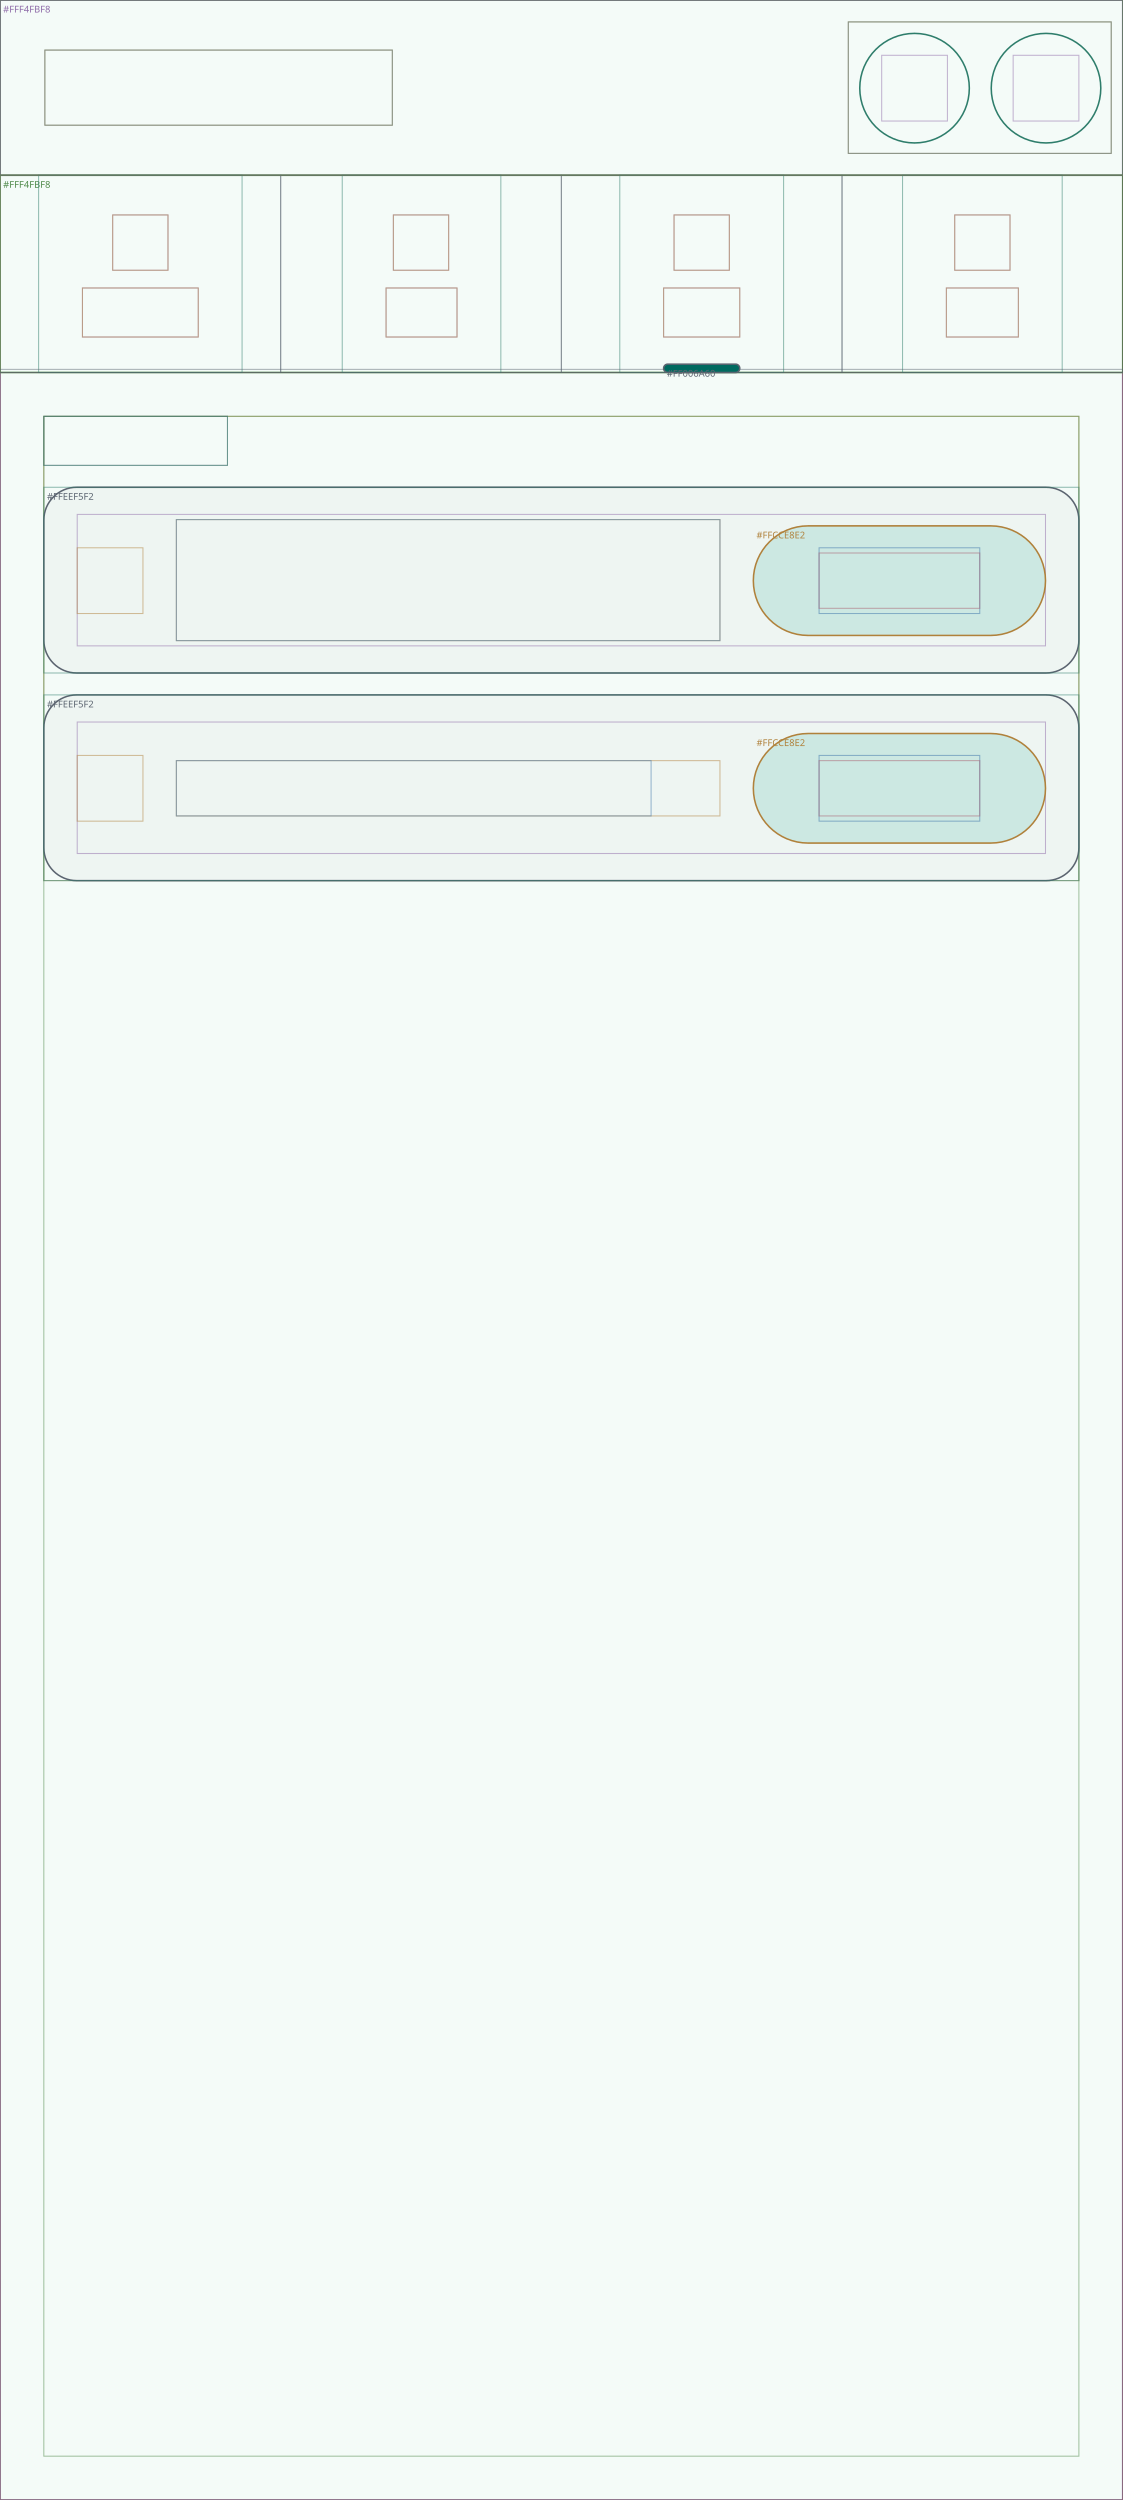
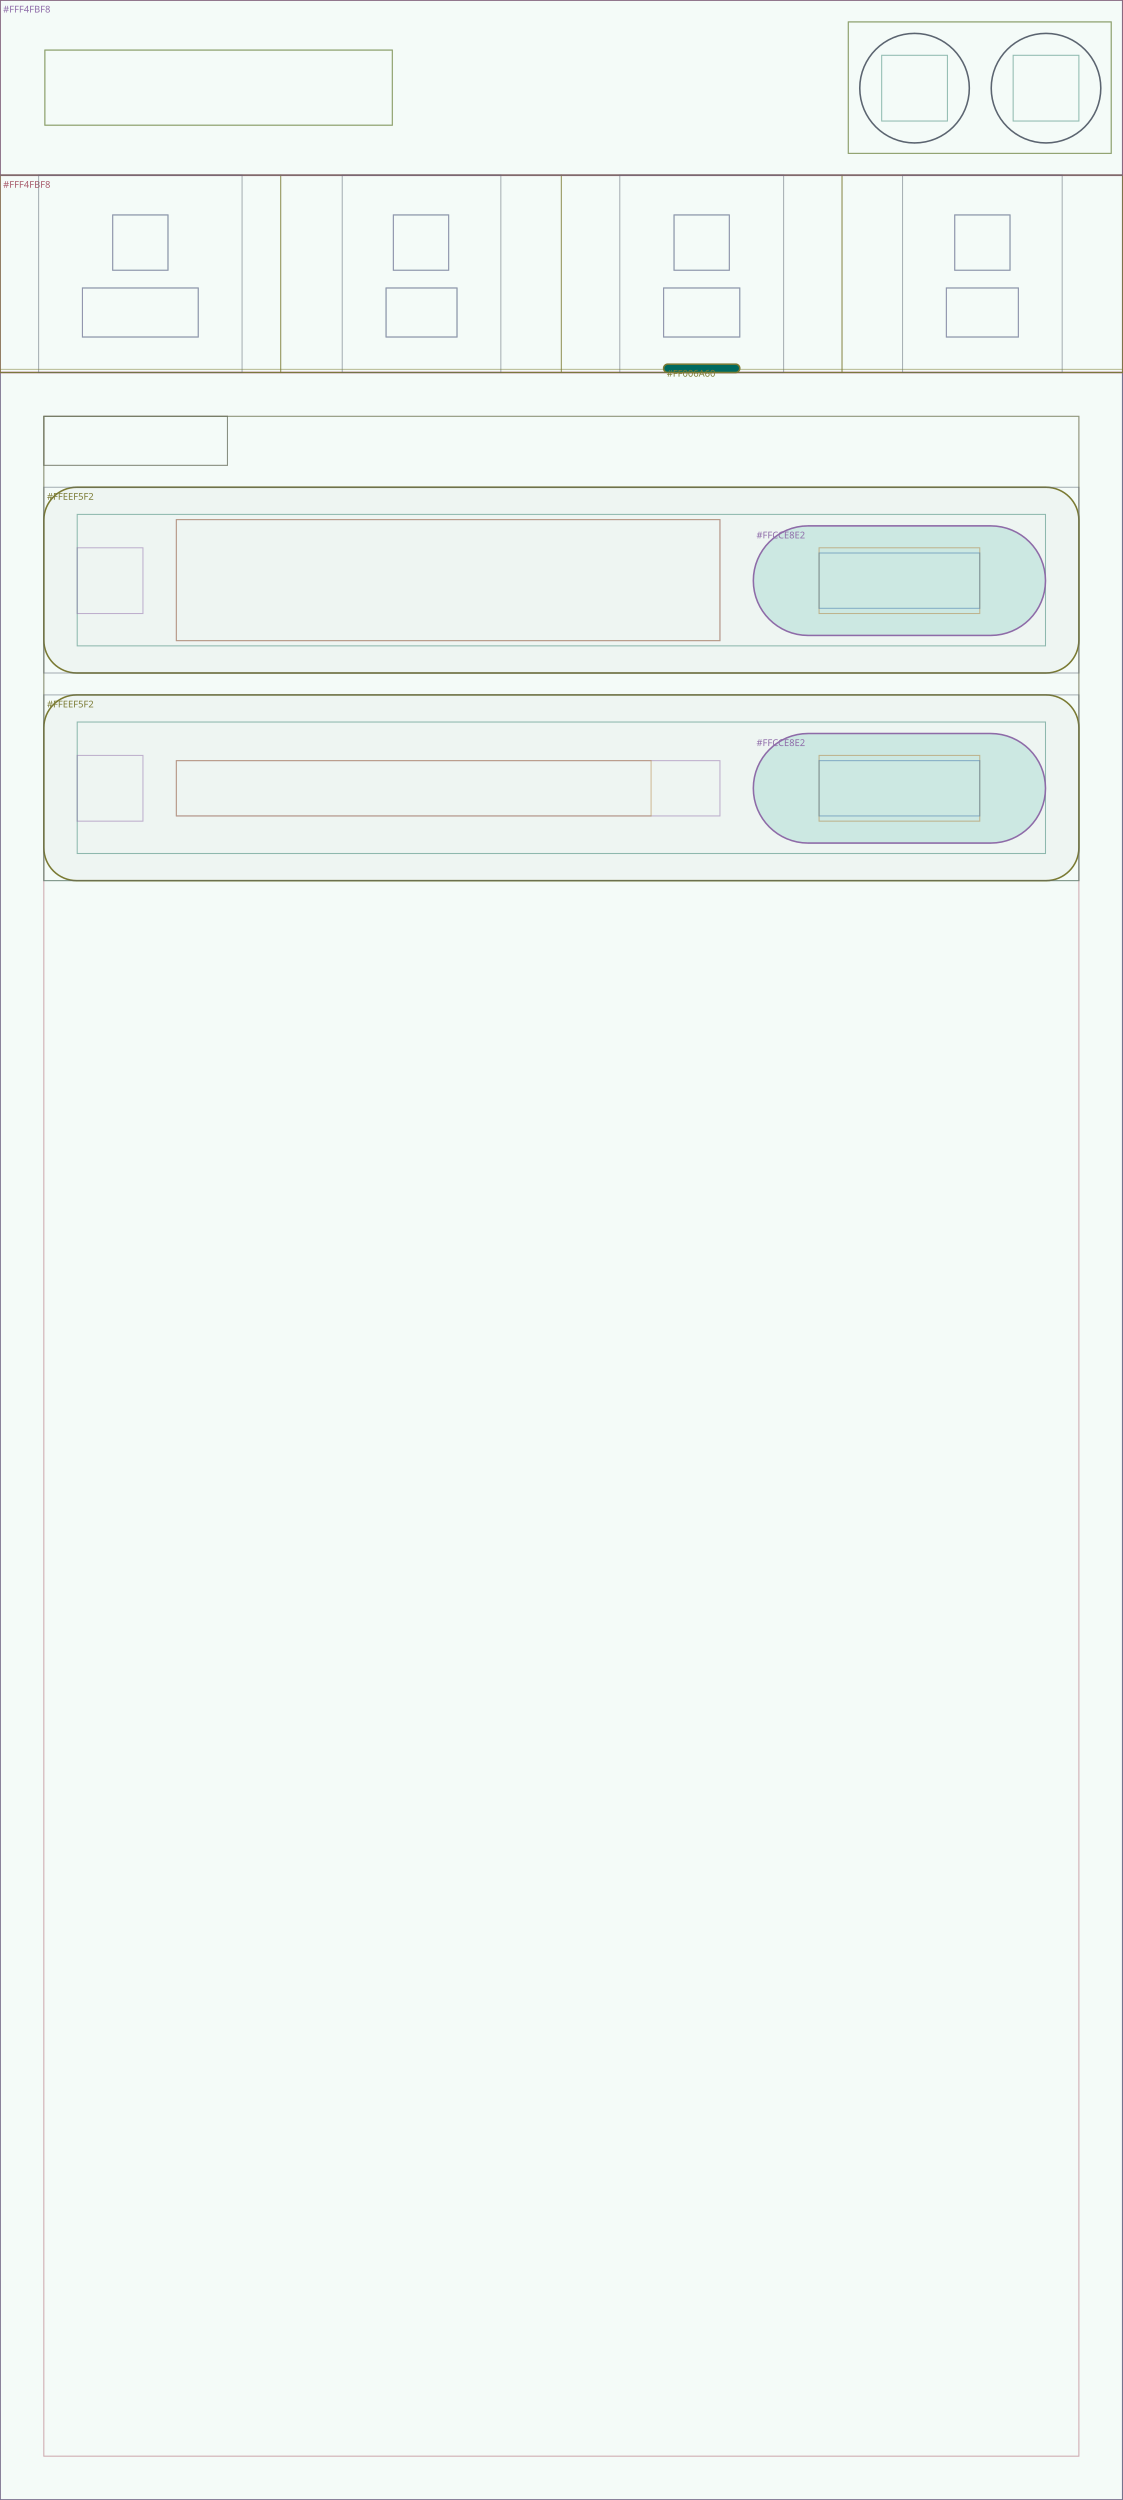
<svg xmlns="http://www.w3.org/2000/svg" viewBox="0 0 1076 2396" width="1076" height="2396" role="img" aria-label="Scanner/UsbFew layout wireframe">
  <rect width="1076" height="2396" fill="#ffffff" />
  <g>
    <rect x="0" y="0" width="1076" height="2396" fill="none" fill-opacity="0" stroke="#5B6470" stroke-width="1" stroke-opacity="0.5" />
  </g>
  <g>
    <rect x="0" y="0" width="1076" height="2396" fill="none" fill-opacity="0" stroke="#2E7D6B" stroke-width="1" stroke-opacity="0.5" />
  </g>
  <g>
    <rect x="0" y="0" width="1076" height="2396" fill="#F4FBF8" fill-opacity="1" stroke="#8E6BA8" stroke-width="1.5" stroke-opacity="1" />
    <text x="3" y="12" font-family="system-ui, sans-serif" font-size="9" fill="#8E6BA8">#FFF4FBF8</text>
  </g>
  <g>
    <rect x="0" y="0" width="1076" height="2396" fill="none" fill-opacity="0" stroke="#B0813B" stroke-width="1" stroke-opacity="0.5" />
  </g>
  <g>
-     <rect x="0" y="0" width="1076" height="2396" fill="none" fill-opacity="0" stroke="#3B72A8" stroke-width="1" stroke-opacity="0.5" />
-   </g>
-   <g>
-     <rect x="0" y="168" width="1076" height="2228" fill="none" fill-opacity="0" stroke="#A85B6B" stroke-width="1" stroke-opacity="0.5" />
-   </g>
-   <g>
-     <rect x="0" y="168" width="1076" height="189" fill="#F4FBF8" fill-opacity="1" stroke="#4F8A4A" stroke-width="1.5" stroke-opacity="1" />
-     <text x="3" y="180" font-family="system-ui, sans-serif" font-size="9" fill="#4F8A4A">#FFF4FBF8</text>
-   </g>
-   <g>
-     <rect x="0" y="168" width="1076" height="189" fill="none" fill-opacity="0" stroke="#7A7A33" stroke-width="1" stroke-opacity="0.5" />
-   </g>
-   <g>
-     <rect x="0" y="168" width="269" height="189" fill="none" fill-opacity="0" stroke="#5B6470" stroke-width="1" stroke-opacity="0.5" />
-   </g>
-   <g>
-     <rect x="37" y="168" width="195" height="189" fill="none" fill-opacity="0" stroke="#2E7D6B" stroke-width="1" stroke-opacity="0.5" />
+     <rect x="0" y="168" width="1076" height="2228" fill="none" fill-opacity="0" stroke="#3B72A8" stroke-width="1" stroke-opacity="0.5" />
+   </g>
+   <g>
+     <rect x="0" y="168" width="1076" height="189" fill="#F4FBF8" fill-opacity="1" stroke="#A85B6B" stroke-width="1.5" stroke-opacity="1" />
+     <text x="3" y="180" font-family="system-ui, sans-serif" font-size="9" fill="#A85B6B">#FFF4FBF8</text>
+   </g>
+   <g>
+     <rect x="0" y="168" width="1076" height="189" fill="none" fill-opacity="0" stroke="#4F8A4A" stroke-width="1" stroke-opacity="0.5" />
+   </g>
+   <g>
+     <rect x="0" y="168" width="269" height="189" fill="none" fill-opacity="0" stroke="#7A7A33" stroke-width="1" stroke-opacity="0.5" />
+   </g>
+   <g>
+     <rect x="37" y="168" width="195" height="189" fill="none" fill-opacity="0" stroke="#5B6470" stroke-width="1" stroke-opacity="0.5" />
+   </g>
+   <g>
+     <rect x="79" y="276" width="111" height="47" fill="none" fill-opacity="0" stroke="#2E7D6B" stroke-width="1" stroke-opacity="0.5" />
  </g>
  <g>
    <rect x="79" y="276" width="111" height="47" fill="none" fill-opacity="0" stroke="#8E6BA8" stroke-width="1" stroke-opacity="0.5" />
  </g>
  <g>
-     <rect x="79" y="276" width="111" height="47" fill="none" fill-opacity="0" stroke="#B0813B" stroke-width="1" stroke-opacity="0.5" />
+     <rect x="108" y="206" width="53" height="53" fill="none" fill-opacity="0" stroke="#2E7D6B" stroke-width="1" stroke-opacity="0.5" />
  </g>
  <g>
    <rect x="108" y="206" width="53" height="53" fill="none" fill-opacity="0" stroke="#8E6BA8" stroke-width="1" stroke-opacity="0.5" />
  </g>
  <g>
-     <rect x="108" y="206" width="53" height="53" fill="none" fill-opacity="0" stroke="#B0813B" stroke-width="1" stroke-opacity="0.5" />
-   </g>
-   <g>
-     <rect x="269" y="168" width="269" height="189" fill="none" fill-opacity="0" stroke="#5B6470" stroke-width="1" stroke-opacity="0.5" />
-   </g>
-   <g>
-     <rect x="328" y="168" width="152" height="189" fill="none" fill-opacity="0" stroke="#2E7D6B" stroke-width="1" stroke-opacity="0.5" />
+     <rect x="269" y="168" width="269" height="189" fill="none" fill-opacity="0" stroke="#7A7A33" stroke-width="1" stroke-opacity="0.5" />
+   </g>
+   <g>
+     <rect x="328" y="168" width="152" height="189" fill="none" fill-opacity="0" stroke="#5B6470" stroke-width="1" stroke-opacity="0.5" />
+   </g>
+   <g>
+     <rect x="370" y="276" width="68" height="47" fill="none" fill-opacity="0" stroke="#2E7D6B" stroke-width="1" stroke-opacity="0.5" />
  </g>
  <g>
    <rect x="370" y="276" width="68" height="47" fill="none" fill-opacity="0" stroke="#8E6BA8" stroke-width="1" stroke-opacity="0.5" />
  </g>
  <g>
-     <rect x="370" y="276" width="68" height="47" fill="none" fill-opacity="0" stroke="#B0813B" stroke-width="1" stroke-opacity="0.5" />
+     <rect x="377" y="206" width="53" height="53" fill="none" fill-opacity="0" stroke="#2E7D6B" stroke-width="1" stroke-opacity="0.5" />
  </g>
  <g>
    <rect x="377" y="206" width="53" height="53" fill="none" fill-opacity="0" stroke="#8E6BA8" stroke-width="1" stroke-opacity="0.5" />
  </g>
  <g>
-     <rect x="377" y="206" width="53" height="53" fill="none" fill-opacity="0" stroke="#B0813B" stroke-width="1" stroke-opacity="0.5" />
-   </g>
-   <g>
-     <rect x="538" y="168" width="269" height="189" fill="none" fill-opacity="0" stroke="#5B6470" stroke-width="1" stroke-opacity="0.5" />
-   </g>
-   <g>
-     <rect x="594" y="168" width="157" height="189" fill="none" fill-opacity="0" stroke="#2E7D6B" stroke-width="1" stroke-opacity="0.5" />
+     <rect x="538" y="168" width="269" height="189" fill="none" fill-opacity="0" stroke="#7A7A33" stroke-width="1" stroke-opacity="0.5" />
+   </g>
+   <g>
+     <rect x="594" y="168" width="157" height="189" fill="none" fill-opacity="0" stroke="#5B6470" stroke-width="1" stroke-opacity="0.5" />
+   </g>
+   <g>
+     <rect x="636" y="276" width="73" height="47" fill="none" fill-opacity="0" stroke="#2E7D6B" stroke-width="1" stroke-opacity="0.5" />
  </g>
  <g>
    <rect x="636" y="276" width="73" height="47" fill="none" fill-opacity="0" stroke="#8E6BA8" stroke-width="1" stroke-opacity="0.5" />
  </g>
  <g>
-     <rect x="636" y="276" width="73" height="47" fill="none" fill-opacity="0" stroke="#B0813B" stroke-width="1" stroke-opacity="0.5" />
+     <rect x="646" y="206" width="53" height="53" fill="none" fill-opacity="0" stroke="#2E7D6B" stroke-width="1" stroke-opacity="0.5" />
  </g>
  <g>
    <rect x="646" y="206" width="53" height="53" fill="none" fill-opacity="0" stroke="#8E6BA8" stroke-width="1" stroke-opacity="0.5" />
  </g>
  <g>
-     <rect x="646" y="206" width="53" height="53" fill="none" fill-opacity="0" stroke="#B0813B" stroke-width="1" stroke-opacity="0.5" />
-   </g>
-   <g>
-     <rect x="807" y="168" width="269" height="189" fill="none" fill-opacity="0" stroke="#5B6470" stroke-width="1" stroke-opacity="0.5" />
-   </g>
-   <g>
-     <rect x="865" y="168" width="153" height="189" fill="none" fill-opacity="0" stroke="#2E7D6B" stroke-width="1" stroke-opacity="0.5" />
+     <rect x="807" y="168" width="269" height="189" fill="none" fill-opacity="0" stroke="#7A7A33" stroke-width="1" stroke-opacity="0.5" />
+   </g>
+   <g>
+     <rect x="865" y="168" width="153" height="189" fill="none" fill-opacity="0" stroke="#5B6470" stroke-width="1" stroke-opacity="0.5" />
+   </g>
+   <g>
+     <rect x="907" y="276" width="69" height="47" fill="none" fill-opacity="0" stroke="#2E7D6B" stroke-width="1" stroke-opacity="0.5" />
  </g>
  <g>
    <rect x="907" y="276" width="69" height="47" fill="none" fill-opacity="0" stroke="#8E6BA8" stroke-width="1" stroke-opacity="0.5" />
  </g>
  <g>
-     <rect x="907" y="276" width="69" height="47" fill="none" fill-opacity="0" stroke="#B0813B" stroke-width="1" stroke-opacity="0.5" />
+     <rect x="915" y="206" width="53" height="53" fill="none" fill-opacity="0" stroke="#2E7D6B" stroke-width="1" stroke-opacity="0.5" />
  </g>
  <g>
    <rect x="915" y="206" width="53" height="53" fill="none" fill-opacity="0" stroke="#8E6BA8" stroke-width="1" stroke-opacity="0.5" />
  </g>
  <g>
-     <rect x="915" y="206" width="53" height="53" fill="none" fill-opacity="0" stroke="#B0813B" stroke-width="1" stroke-opacity="0.5" />
-   </g>
-   <g>
-     <rect x="0" y="354" width="1076" height="3" fill="none" fill-opacity="0" stroke="#5B6470" stroke-width="1" stroke-opacity="0.5" />
-   </g>
-   <g>
-     <path d="M640,349 H705 A4,4 0 0 1 709,353 V353 A4,4 0 0 1 705,357 H640 A4,4 0 0 1 636,353 V353 A4,4 0 0 1 640,349 Z" fill="#006A60" fill-opacity="1" stroke="#5B6470" stroke-width="1.5" stroke-opacity="1" />
-     <text x="639" y="361" font-family="system-ui, sans-serif" font-size="9" fill="#5B6470">#FF006A60</text>
-   </g>
-   <g>
-     <rect x="42" y="399" width="992" height="1955" fill="none" fill-opacity="0" stroke="#4F8A4A" stroke-width="1" stroke-opacity="0.5" />
-   </g>
-   <g>
-     <rect x="42" y="399" width="992" height="445" fill="none" fill-opacity="0" stroke="#7A7A33" stroke-width="1" stroke-opacity="0.5" />
+     <rect x="0" y="354" width="1076" height="3" fill="none" fill-opacity="0" stroke="#7A7A33" stroke-width="1" stroke-opacity="0.5" />
+   </g>
+   <g>
+     <path d="M640,349 H705 A4,4 0 0 1 709,353 V353 A4,4 0 0 1 705,357 H640 A4,4 0 0 1 636,353 V353 A4,4 0 0 1 640,349 Z" fill="#006A60" fill-opacity="1" stroke="#7A7A33" stroke-width="1.5" stroke-opacity="1" />
+     <text x="639" y="361" font-family="system-ui, sans-serif" font-size="9" fill="#7A7A33">#FF006A60</text>
+   </g>
+   <g>
+     <rect x="42" y="399" width="992" height="1955" fill="none" fill-opacity="0" stroke="#A85B6B" stroke-width="1" stroke-opacity="0.5" />
+   </g>
+   <g>
+     <rect x="42" y="399" width="992" height="445" fill="none" fill-opacity="0" stroke="#4F8A4A" stroke-width="1" stroke-opacity="0.5" />
+   </g>
+   <g>
+     <rect x="42" y="399" width="176" height="47" fill="none" fill-opacity="0" stroke="#7A7A33" stroke-width="1" stroke-opacity="0.5" />
  </g>
  <g>
    <rect x="42" y="399" width="176" height="47" fill="none" fill-opacity="0" stroke="#5B6470" stroke-width="1" stroke-opacity="0.5" />
  </g>
  <g>
-     <rect x="42" y="399" width="176" height="47" fill="none" fill-opacity="0" stroke="#2E7D6B" stroke-width="1" stroke-opacity="0.5" />
-   </g>
-   <g>
-     <path d="M73.5,467 H1002.5 A31.5,31.5 0 0 1 1034,498.5 V613.5 A31.5,31.5 0 0 1 1002.5,645 H73.5 A31.5,31.5 0 0 1 42,613.5 V498.5 A31.5,31.5 0 0 1 73.5,467 Z" fill="#EEF5F2" fill-opacity="1" stroke="#5B6470" stroke-width="1.5" stroke-opacity="1" />
-     <text x="45" y="479" font-family="system-ui, sans-serif" font-size="9" fill="#5B6470">#FFEEF5F2</text>
-   </g>
-   <g>
-     <rect x="42" y="467" width="992" height="178" fill="none" fill-opacity="0" stroke="#2E7D6B" stroke-width="1" stroke-opacity="0.5" />
-   </g>
-   <g>
-     <rect x="74" y="493" width="928" height="126" fill="none" fill-opacity="0" stroke="#8E6BA8" stroke-width="1" stroke-opacity="0.5" />
-   </g>
-   <g>
-     <rect x="74" y="525" width="63" height="63" fill="none" fill-opacity="0" stroke="#B0813B" stroke-width="1" stroke-opacity="0.5" />
+     <path d="M73.5,467 H1002.5 A31.5,31.5 0 0 1 1034,498.5 V613.5 A31.5,31.5 0 0 1 1002.5,645 H73.5 A31.5,31.5 0 0 1 42,613.5 V498.5 A31.5,31.5 0 0 1 73.5,467 Z" fill="#EEF5F2" fill-opacity="1" stroke="#7A7A33" stroke-width="1.5" stroke-opacity="1" />
+     <text x="45" y="479" font-family="system-ui, sans-serif" font-size="9" fill="#7A7A33">#FFEEF5F2</text>
+   </g>
+   <g>
+     <rect x="42" y="467" width="992" height="178" fill="none" fill-opacity="0" stroke="#5B6470" stroke-width="1" stroke-opacity="0.5" />
+   </g>
+   <g>
+     <rect x="74" y="493" width="928" height="126" fill="none" fill-opacity="0" stroke="#2E7D6B" stroke-width="1" stroke-opacity="0.5" />
+   </g>
+   <g>
+     <rect x="74" y="525" width="63" height="63" fill="none" fill-opacity="0" stroke="#8E6BA8" stroke-width="1" stroke-opacity="0.5" />
+   </g>
+   <g>
+     <rect x="169" y="498" width="521" height="116" fill="none" fill-opacity="0" stroke="#8E6BA8" stroke-width="1" stroke-opacity="0.5" />
  </g>
  <g>
    <rect x="169" y="498" width="521" height="116" fill="none" fill-opacity="0" stroke="#B0813B" stroke-width="1" stroke-opacity="0.5" />
  </g>
  <g>
-     <rect x="169" y="498" width="521" height="116" fill="none" fill-opacity="0" stroke="#3B72A8" stroke-width="1" stroke-opacity="0.5" />
-   </g>
-   <g>
-     <path d="M774.5,504 H949.5 A52.5,52.5 0 0 1 1002,556.5 V556.5 A52.5,52.5 0 0 1 949.5,609 H774.5 A52.5,52.5 0 0 1 722,556.5 V556.5 A52.5,52.5 0 0 1 774.5,504 Z" fill="#CCE8E2" fill-opacity="1" stroke="#B0813B" stroke-width="1.5" stroke-opacity="1" />
-     <text x="725" y="516" font-family="system-ui, sans-serif" font-size="9" fill="#B0813B">#FFCCE8E2</text>
-   </g>
-   <g>
-     <rect x="785" y="525" width="154" height="63" fill="none" fill-opacity="0" stroke="#3B72A8" stroke-width="1" stroke-opacity="0.5" />
-   </g>
-   <g>
-     <rect x="785" y="530" width="154" height="53" fill="none" fill-opacity="0" stroke="#A85B6B" stroke-width="1" stroke-opacity="0.5" />
-   </g>
-   <g>
-     <path d="M73.5,666 H1002.5 A31.5,31.5 0 0 1 1034,697.5 V812.5 A31.5,31.5 0 0 1 1002.5,844 H73.5 A31.5,31.5 0 0 1 42,812.5 V697.5 A31.5,31.5 0 0 1 73.5,666 Z" fill="#EEF5F2" fill-opacity="1" stroke="#5B6470" stroke-width="1.5" stroke-opacity="1" />
-     <text x="45" y="678" font-family="system-ui, sans-serif" font-size="9" fill="#5B6470">#FFEEF5F2</text>
-   </g>
-   <g>
-     <rect x="42" y="666" width="992" height="178" fill="none" fill-opacity="0" stroke="#2E7D6B" stroke-width="1" stroke-opacity="0.5" />
-   </g>
-   <g>
-     <rect x="74" y="692" width="928" height="126" fill="none" fill-opacity="0" stroke="#8E6BA8" stroke-width="1" stroke-opacity="0.5" />
-   </g>
-   <g>
-     <rect x="74" y="724" width="63" height="63" fill="none" fill-opacity="0" stroke="#B0813B" stroke-width="1" stroke-opacity="0.5" />
-   </g>
-   <g>
-     <rect x="169" y="729" width="521" height="53" fill="none" fill-opacity="0" stroke="#B0813B" stroke-width="1" stroke-opacity="0.5" />
-   </g>
-   <g>
-     <rect x="169" y="729" width="455" height="53" fill="none" fill-opacity="0" stroke="#3B72A8" stroke-width="1" stroke-opacity="0.5" />
-   </g>
-   <g>
-     <path d="M774.5,703 H949.5 A52.5,52.5 0 0 1 1002,755.5 V755.5 A52.5,52.5 0 0 1 949.5,808 H774.5 A52.5,52.5 0 0 1 722,755.5 V755.5 A52.5,52.5 0 0 1 774.5,703 Z" fill="#CCE8E2" fill-opacity="1" stroke="#B0813B" stroke-width="1.5" stroke-opacity="1" />
-     <text x="725" y="715" font-family="system-ui, sans-serif" font-size="9" fill="#B0813B">#FFCCE8E2</text>
-   </g>
-   <g>
-     <rect x="785" y="724" width="154" height="63" fill="none" fill-opacity="0" stroke="#3B72A8" stroke-width="1" stroke-opacity="0.5" />
-   </g>
-   <g>
-     <rect x="785" y="729" width="154" height="53" fill="none" fill-opacity="0" stroke="#A85B6B" stroke-width="1" stroke-opacity="0.5" />
+     <path d="M774.5,504 H949.5 A52.5,52.5 0 0 1 1002,556.5 V556.5 A52.5,52.5 0 0 1 949.5,609 H774.5 A52.5,52.5 0 0 1 722,556.5 V556.5 A52.5,52.5 0 0 1 774.5,504 Z" fill="#CCE8E2" fill-opacity="1" stroke="#8E6BA8" stroke-width="1.5" stroke-opacity="1" />
+     <text x="725" y="516" font-family="system-ui, sans-serif" font-size="9" fill="#8E6BA8">#FFCCE8E2</text>
+   </g>
+   <g>
+     <rect x="785" y="525" width="154" height="63" fill="none" fill-opacity="0" stroke="#B0813B" stroke-width="1" stroke-opacity="0.5" />
+   </g>
+   <g>
+     <rect x="785" y="530" width="154" height="53" fill="none" fill-opacity="0" stroke="#3B72A8" stroke-width="1" stroke-opacity="0.5" />
+   </g>
+   <g>
+     <path d="M73.5,666 H1002.5 A31.5,31.5 0 0 1 1034,697.5 V812.5 A31.5,31.5 0 0 1 1002.5,844 H73.5 A31.5,31.5 0 0 1 42,812.5 V697.5 A31.5,31.5 0 0 1 73.5,666 Z" fill="#EEF5F2" fill-opacity="1" stroke="#7A7A33" stroke-width="1.5" stroke-opacity="1" />
+     <text x="45" y="678" font-family="system-ui, sans-serif" font-size="9" fill="#7A7A33">#FFEEF5F2</text>
+   </g>
+   <g>
+     <rect x="42" y="666" width="992" height="178" fill="none" fill-opacity="0" stroke="#5B6470" stroke-width="1" stroke-opacity="0.5" />
+   </g>
+   <g>
+     <rect x="74" y="692" width="928" height="126" fill="none" fill-opacity="0" stroke="#2E7D6B" stroke-width="1" stroke-opacity="0.5" />
+   </g>
+   <g>
+     <rect x="74" y="724" width="63" height="63" fill="none" fill-opacity="0" stroke="#8E6BA8" stroke-width="1" stroke-opacity="0.5" />
+   </g>
+   <g>
+     <rect x="169" y="729" width="521" height="53" fill="none" fill-opacity="0" stroke="#8E6BA8" stroke-width="1" stroke-opacity="0.5" />
+   </g>
+   <g>
+     <rect x="169" y="729" width="455" height="53" fill="none" fill-opacity="0" stroke="#B0813B" stroke-width="1" stroke-opacity="0.5" />
+   </g>
+   <g>
+     <path d="M774.5,703 H949.5 A52.5,52.5 0 0 1 1002,755.5 V755.5 A52.5,52.5 0 0 1 949.5,808 H774.5 A52.5,52.5 0 0 1 722,755.5 V755.5 A52.5,52.5 0 0 1 774.5,703 Z" fill="#CCE8E2" fill-opacity="1" stroke="#8E6BA8" stroke-width="1.5" stroke-opacity="1" />
+     <text x="725" y="715" font-family="system-ui, sans-serif" font-size="9" fill="#8E6BA8">#FFCCE8E2</text>
+   </g>
+   <g>
+     <rect x="785" y="724" width="154" height="63" fill="none" fill-opacity="0" stroke="#B0813B" stroke-width="1" stroke-opacity="0.5" />
+   </g>
+   <g>
+     <rect x="785" y="729" width="154" height="53" fill="none" fill-opacity="0" stroke="#3B72A8" stroke-width="1" stroke-opacity="0.5" />
  </g>
  <g>
    <rect x="0" y="0" width="1076" height="168" fill="none" fill-opacity="0" stroke="#3B72A8" stroke-width="1" stroke-opacity="0.5" />
  </g>
  <g>
    <rect x="0" y="0" width="1076" height="168" fill="none" fill-opacity="0" stroke="#A85B6B" stroke-width="1" stroke-opacity="0.5" />
  </g>
  <g>
-     <rect x="0" y="0" width="1076" height="168" fill="none" fill-opacity="0" stroke="#4F8A4A" stroke-width="1" stroke-opacity="0.5" />
+     <rect x="43" y="48" width="333" height="72" fill="none" fill-opacity="0" stroke="#4F8A4A" stroke-width="1" stroke-opacity="0.5" />
  </g>
  <g>
    <rect x="43" y="48" width="333" height="72" fill="none" fill-opacity="0" stroke="#7A7A33" stroke-width="1" stroke-opacity="0.5" />
  </g>
  <g>
-     <rect x="43" y="48" width="333" height="72" fill="none" fill-opacity="0" stroke="#5B6470" stroke-width="1" stroke-opacity="0.5" />
+     <rect x="813" y="21" width="252" height="126" fill="none" fill-opacity="0" stroke="#4F8A4A" stroke-width="1" stroke-opacity="0.5" />
  </g>
  <g>
    <rect x="813" y="21" width="252" height="126" fill="none" fill-opacity="0" stroke="#7A7A33" stroke-width="1" stroke-opacity="0.5" />
  </g>
  <g>
-     <rect x="813" y="21" width="252" height="126" fill="none" fill-opacity="0" stroke="#5B6470" stroke-width="1" stroke-opacity="0.5" />
-   </g>
-   <g>
-     <path d="M876.5,32 H876.5 A52.5,52.5 0 0 1 929,84.5 V84.5 A52.5,52.5 0 0 1 876.5,137 H876.5 A52.5,52.5 0 0 1 824,84.5 V84.5 A52.5,52.5 0 0 1 876.5,32 Z" fill="none" fill-opacity="0" stroke="#2E7D6B" stroke-width="1.5" stroke-opacity="1" />
-   </g>
-   <g>
-     <rect x="845" y="53" width="63" height="63" fill="none" fill-opacity="0" stroke="#8E6BA8" stroke-width="1" stroke-opacity="0.5" />
-   </g>
-   <g>
-     <path d="M1002.5,32 H1002.5 A52.5,52.5 0 0 1 1055,84.5 V84.5 A52.5,52.5 0 0 1 1002.5,137 H1002.5 A52.5,52.5 0 0 1 950,84.5 V84.5 A52.5,52.5 0 0 1 1002.5,32 Z" fill="none" fill-opacity="0" stroke="#2E7D6B" stroke-width="1.5" stroke-opacity="1" />
-   </g>
-   <g>
-     <rect x="971" y="53" width="63" height="63" fill="none" fill-opacity="0" stroke="#8E6BA8" stroke-width="1" stroke-opacity="0.5" />
+     <path d="M876.5,32 H876.5 A52.5,52.5 0 0 1 929,84.5 V84.5 A52.5,52.5 0 0 1 876.5,137 H876.5 A52.5,52.5 0 0 1 824,84.5 V84.5 A52.5,52.5 0 0 1 876.5,32 Z" fill="none" fill-opacity="0" stroke="#5B6470" stroke-width="1.5" stroke-opacity="1" />
+   </g>
+   <g>
+     <rect x="845" y="53" width="63" height="63" fill="none" fill-opacity="0" stroke="#2E7D6B" stroke-width="1" stroke-opacity="0.5" />
+   </g>
+   <g>
+     <path d="M1002.5,32 H1002.5 A52.5,52.5 0 0 1 1055,84.5 V84.5 A52.5,52.5 0 0 1 1002.5,137 H1002.5 A52.5,52.5 0 0 1 950,84.5 V84.5 A52.5,52.5 0 0 1 1002.5,32 Z" fill="none" fill-opacity="0" stroke="#5B6470" stroke-width="1.5" stroke-opacity="1" />
+   </g>
+   <g>
+     <rect x="971" y="53" width="63" height="63" fill="none" fill-opacity="0" stroke="#2E7D6B" stroke-width="1" stroke-opacity="0.5" />
  </g>
</svg>
